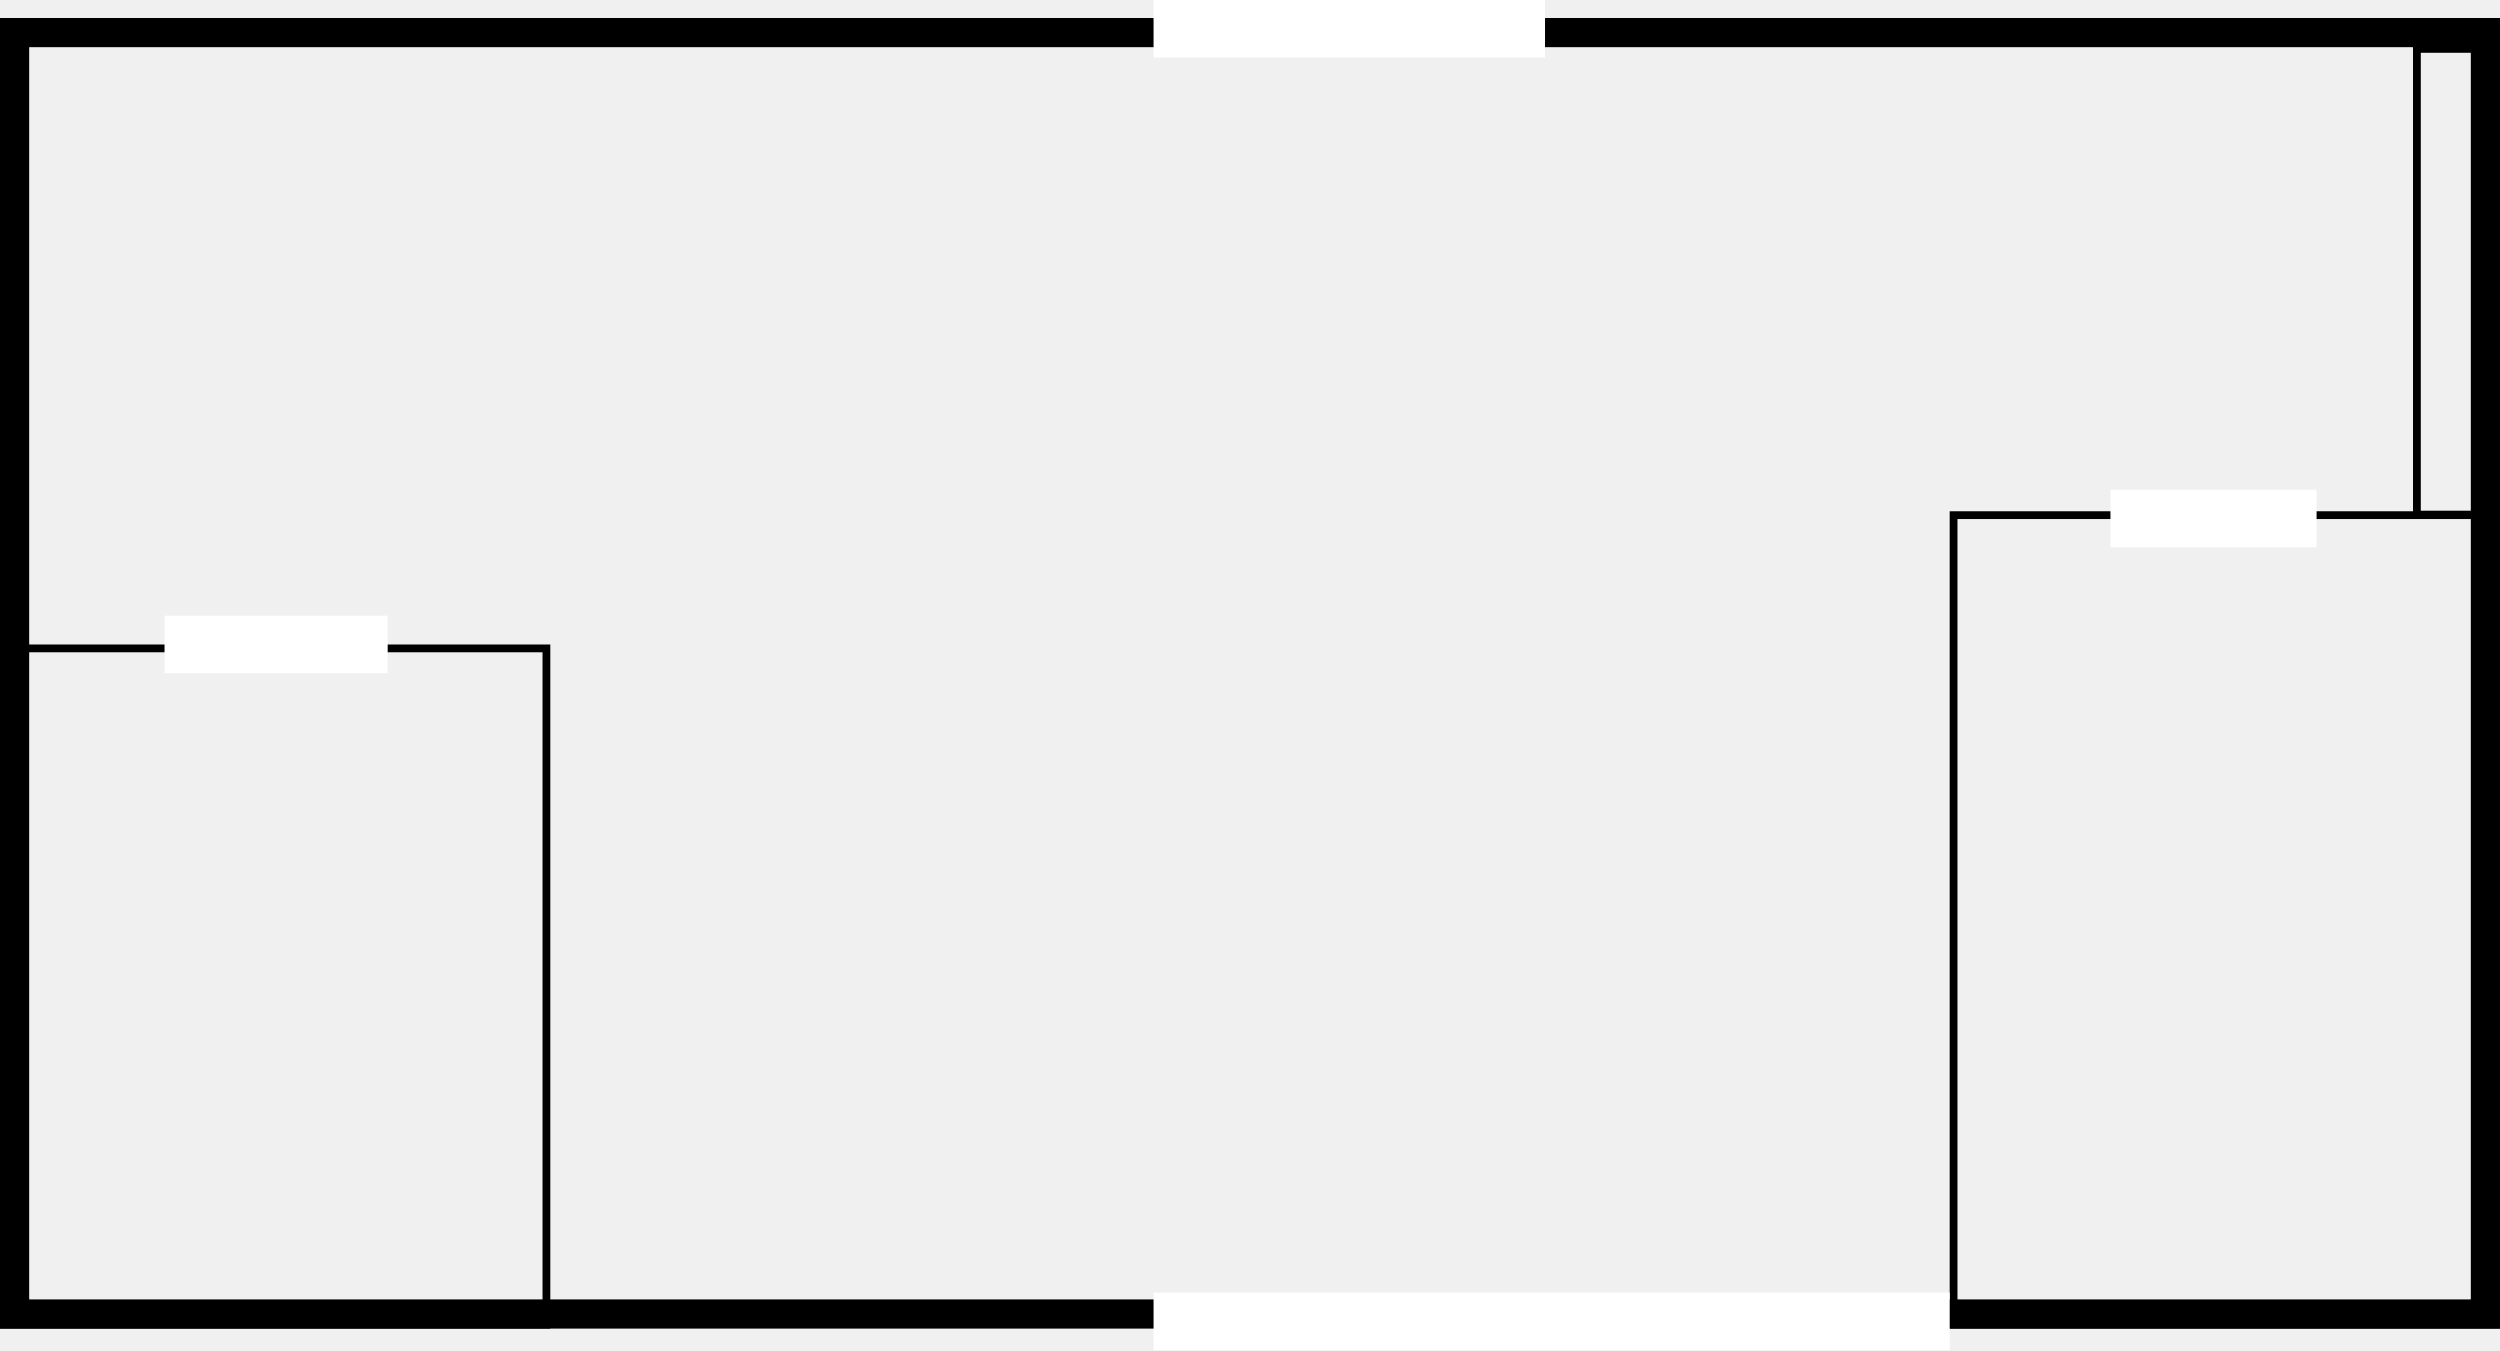
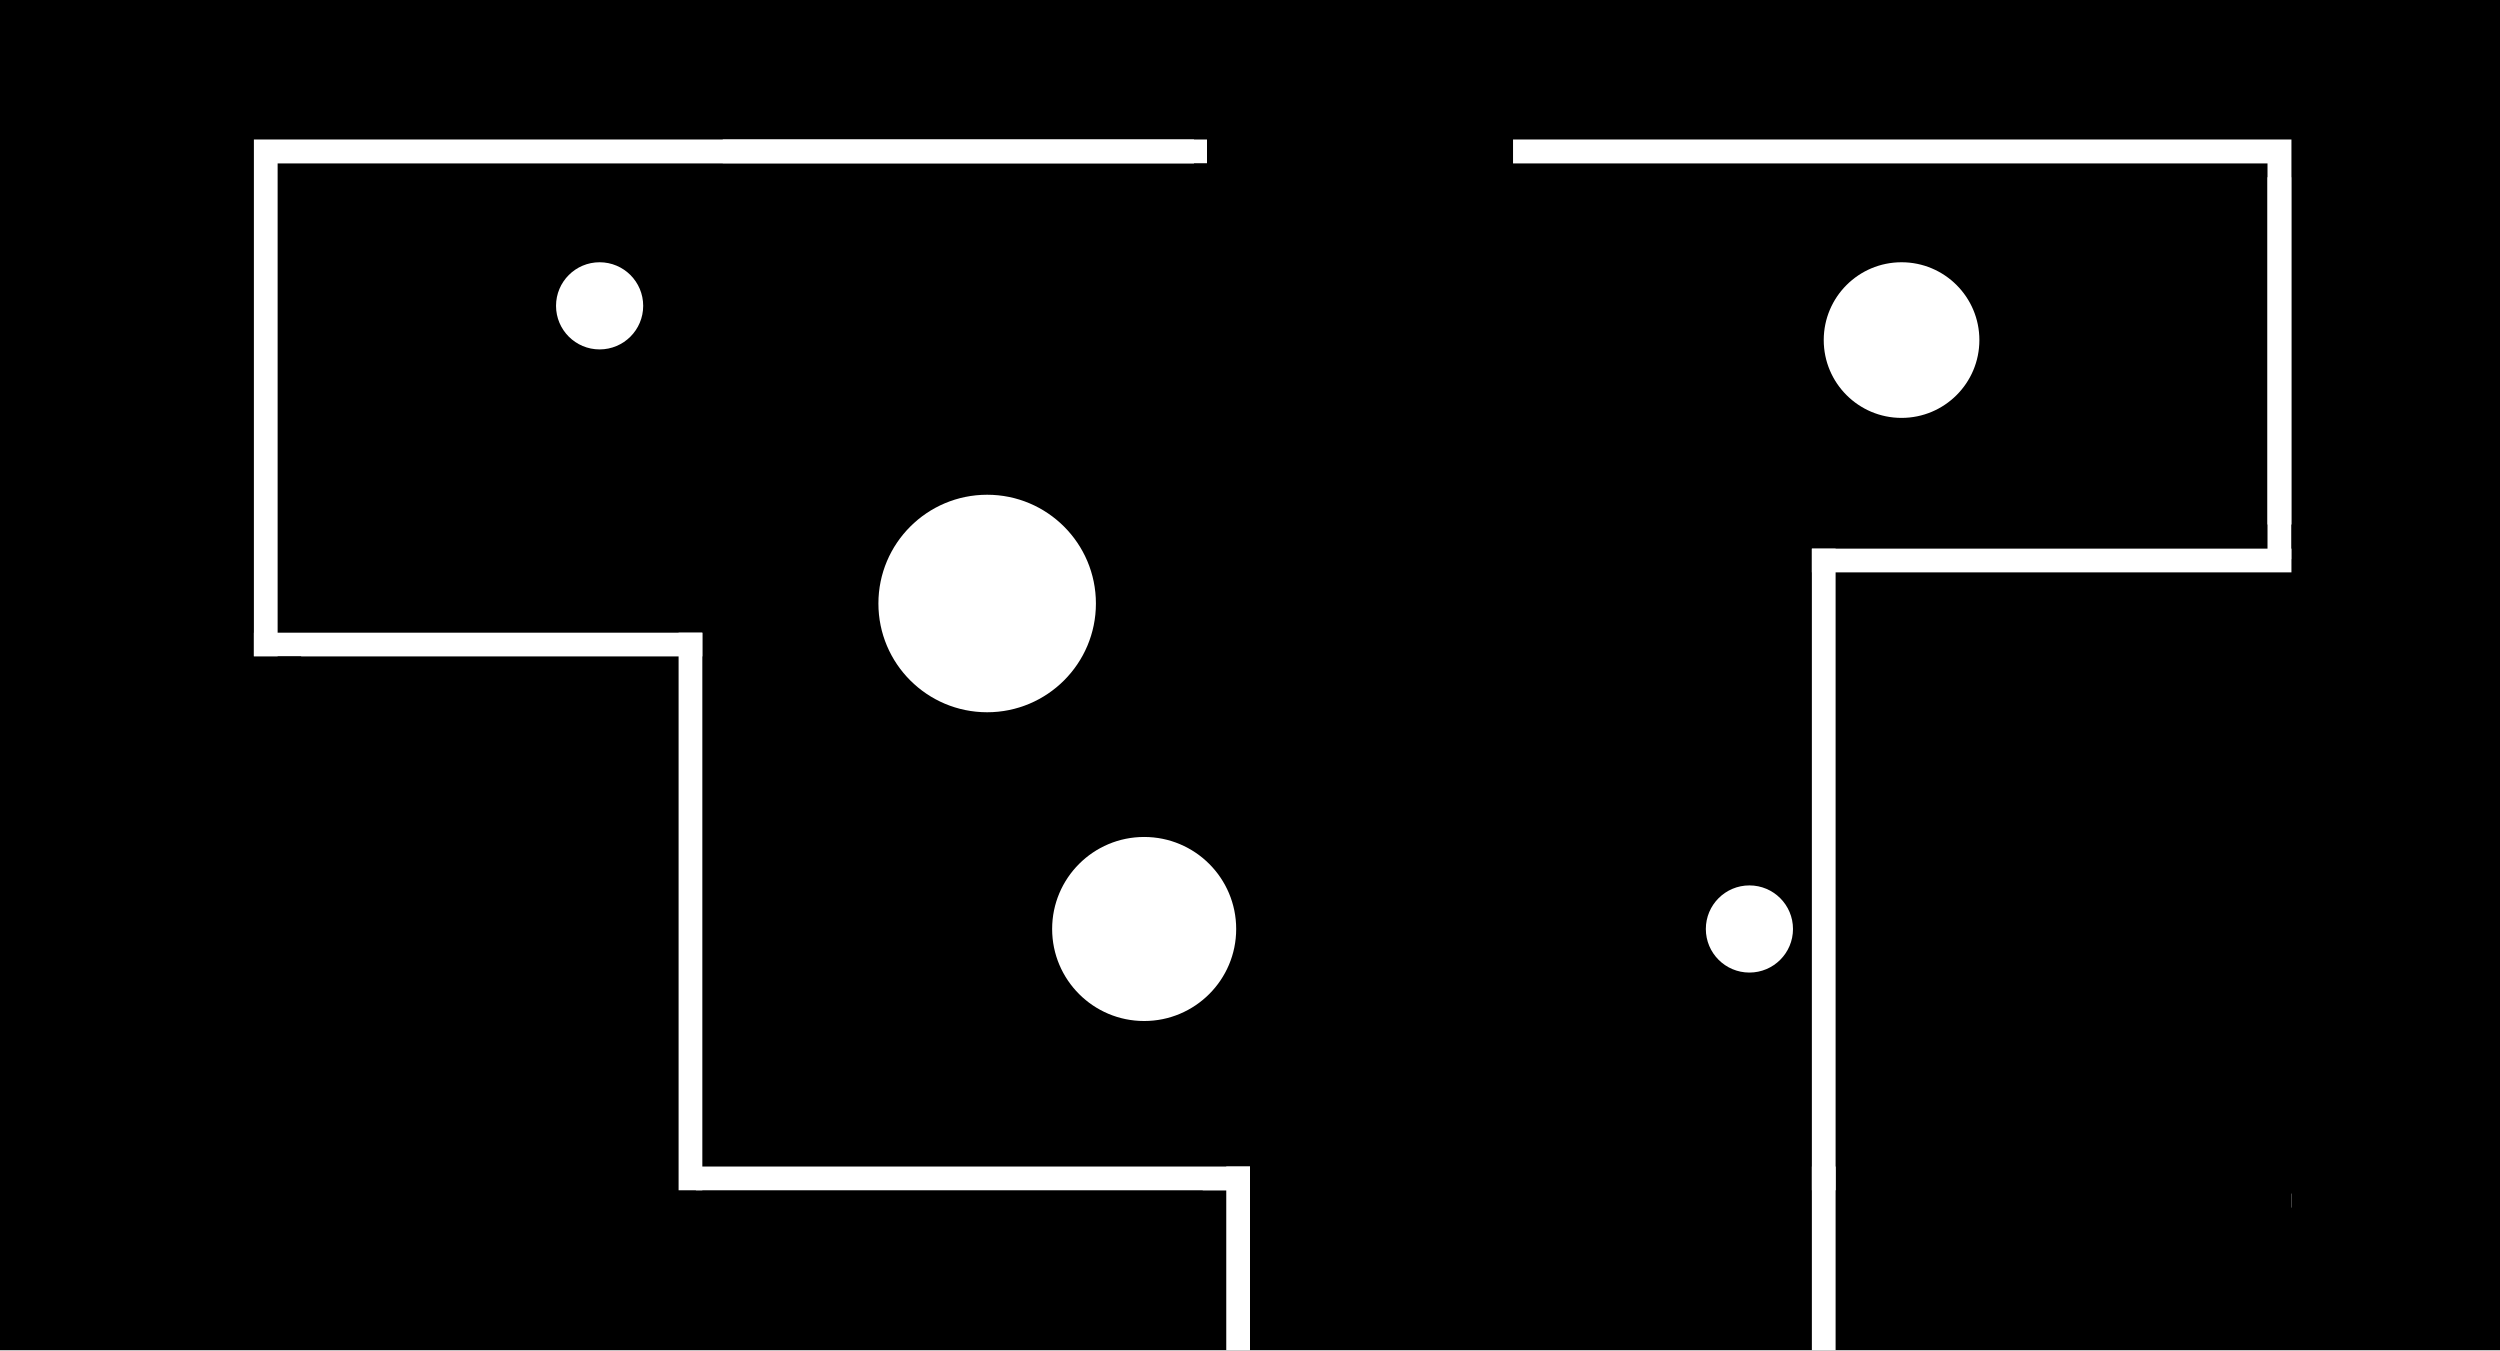
- <svg xmlns="http://www.w3.org/2000/svg" viewBox="0 0 1285 694">
-   <defs>
-     <style>.cls-1{fill:#fff;}</style>
-   </defs>
-   <g id="Layer_2" data-name="Layer 2">
-     <g id="Layer_1-2" data-name="Layer 1">
-       <path d="M1270,24.25V667.9H15V24.25H1270m15-15H0V682.9H1285V9.25Z" />
-       <path d="M278.86,335.27V678.9H4V335.27H278.86m4-4H0V682.9H282.86V331.27Z" />
-       <path d="M1281,27.13V262.5h-36.71V27.13H1281m4-4h-44.71V266.5H1285V23.13Z" />
-       <path d="M1281,266.79V678.9H1006.14V266.79H1281m4-4H1002.14V682.9H1285V262.79Z" />
-       <rect class="cls-1" x="592.93" y="664.39" width="409.22" height="29.61" />
-       <rect class="cls-1" x="592.93" width="201.21" height="29.61" />
-       <rect class="cls-1" x="84.57" y="316.46" width="114.7" height="29.61" />
-       <rect class="cls-1" x="1084.77" y="251.69" width="105.95" height="29.61" />
-     </g>
-   </g>
+ <svg xmlns="http://www.w3.org/2000/svg" version="1.1" id="Layer_1" x="0px" y="0px" viewBox="0 0 1285 694" style="enable-background:new 0 0 1285 694;" xml:space="preserve">
+   <style type="text/css">
+ 	.st0{fill:#FFFFFF;}
+ </style>
+   <rect x="0" y="0" width="1285" height="694" />
+   <path d="M357.7,337.4v280.1h-224V337.4H357.7 M361,334.2H130.5v286.6H361V334.2z" />
+   <path class="st0" d="M1165.5,84v524.6H142.7V84H1165.5 M1177.7,71.7H130.5v549h1047.3V71.7z" />
+   <rect x="640.8" y="601.5" width="537" height="24.1" />
+   <rect x="137.5" y="601.5" width="480.7" height="24.1" />
+   <rect x="588.1" y="611.8" width="333.5" height="24.1" />
+   <rect x="613.7" y="64.2" width="164" height="24.1" />
+   <rect x="199.4" y="322.1" width="93.5" height="24.1" />
+   <rect x="357.7" y="599.6" class="st0" width="284.8" height="12.2" />
+   <rect x="931.3" y="599.6" width="12.2" height="12.2" />
+   <rect x="1153.5" y="269.6" width="36.6" height="343.9" />
+   <rect x="130.5" y="325.2" class="st0" width="230.5" height="12.2" />
+   <rect x="371.5" y="71.7" class="st0" width="248.9" height="12.2" />
+   <rect x="1014.8" y="269.9" width="86.3" height="24.1" />
+   <rect x="931.3" y="282" class="st0" width="246.5" height="12.2" />
+   <rect x="1165.5" y="91.1" class="st0" width="12.2" height="196.3" />
+   <rect x="348.8" y="325.2" class="st0" width="12.2" height="286.6" />
+   <rect x="931.3" y="282" class="st0" width="12.2" height="329.8" />
+   <rect x="630.3" y="599.6" class="st0" width="12.2" height="94.4" />
+   <rect x="931.3" y="599.6" class="st0" width="12.2" height="94.4" />
+   <rect x="118" y="337.4" width="36.8" height="284.5" />
+   <circle class="st0" cx="899.2" cy="477.5" r="22.4" />
+   <circle class="st0" cx="308.2" cy="157.2" r="22.4" />
+   <circle class="st0" cx="588.1" cy="477.5" r="47.3" />
+   <circle class="st0" cx="977.4" cy="174.8" r="40" />
+   <circle class="st0" cx="507.4" cy="310.2" r="55.9" />
</svg>
